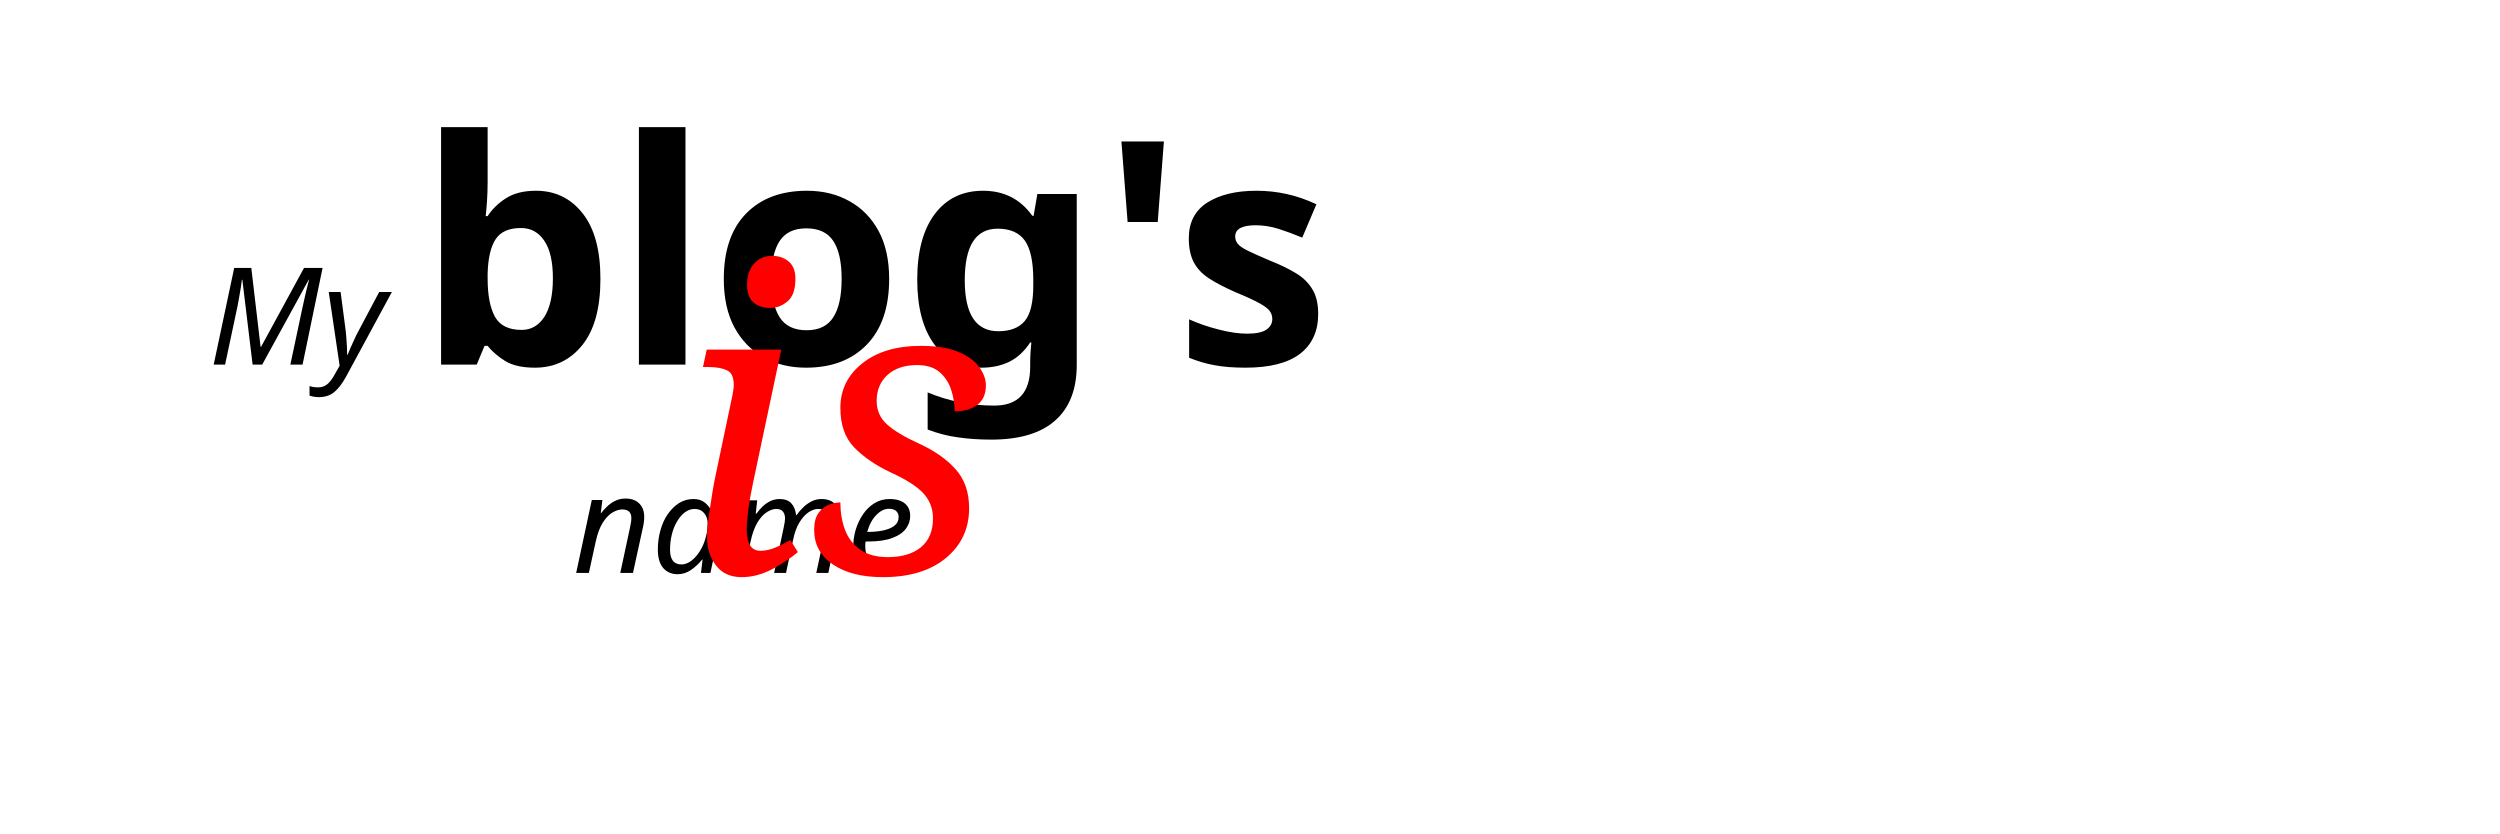
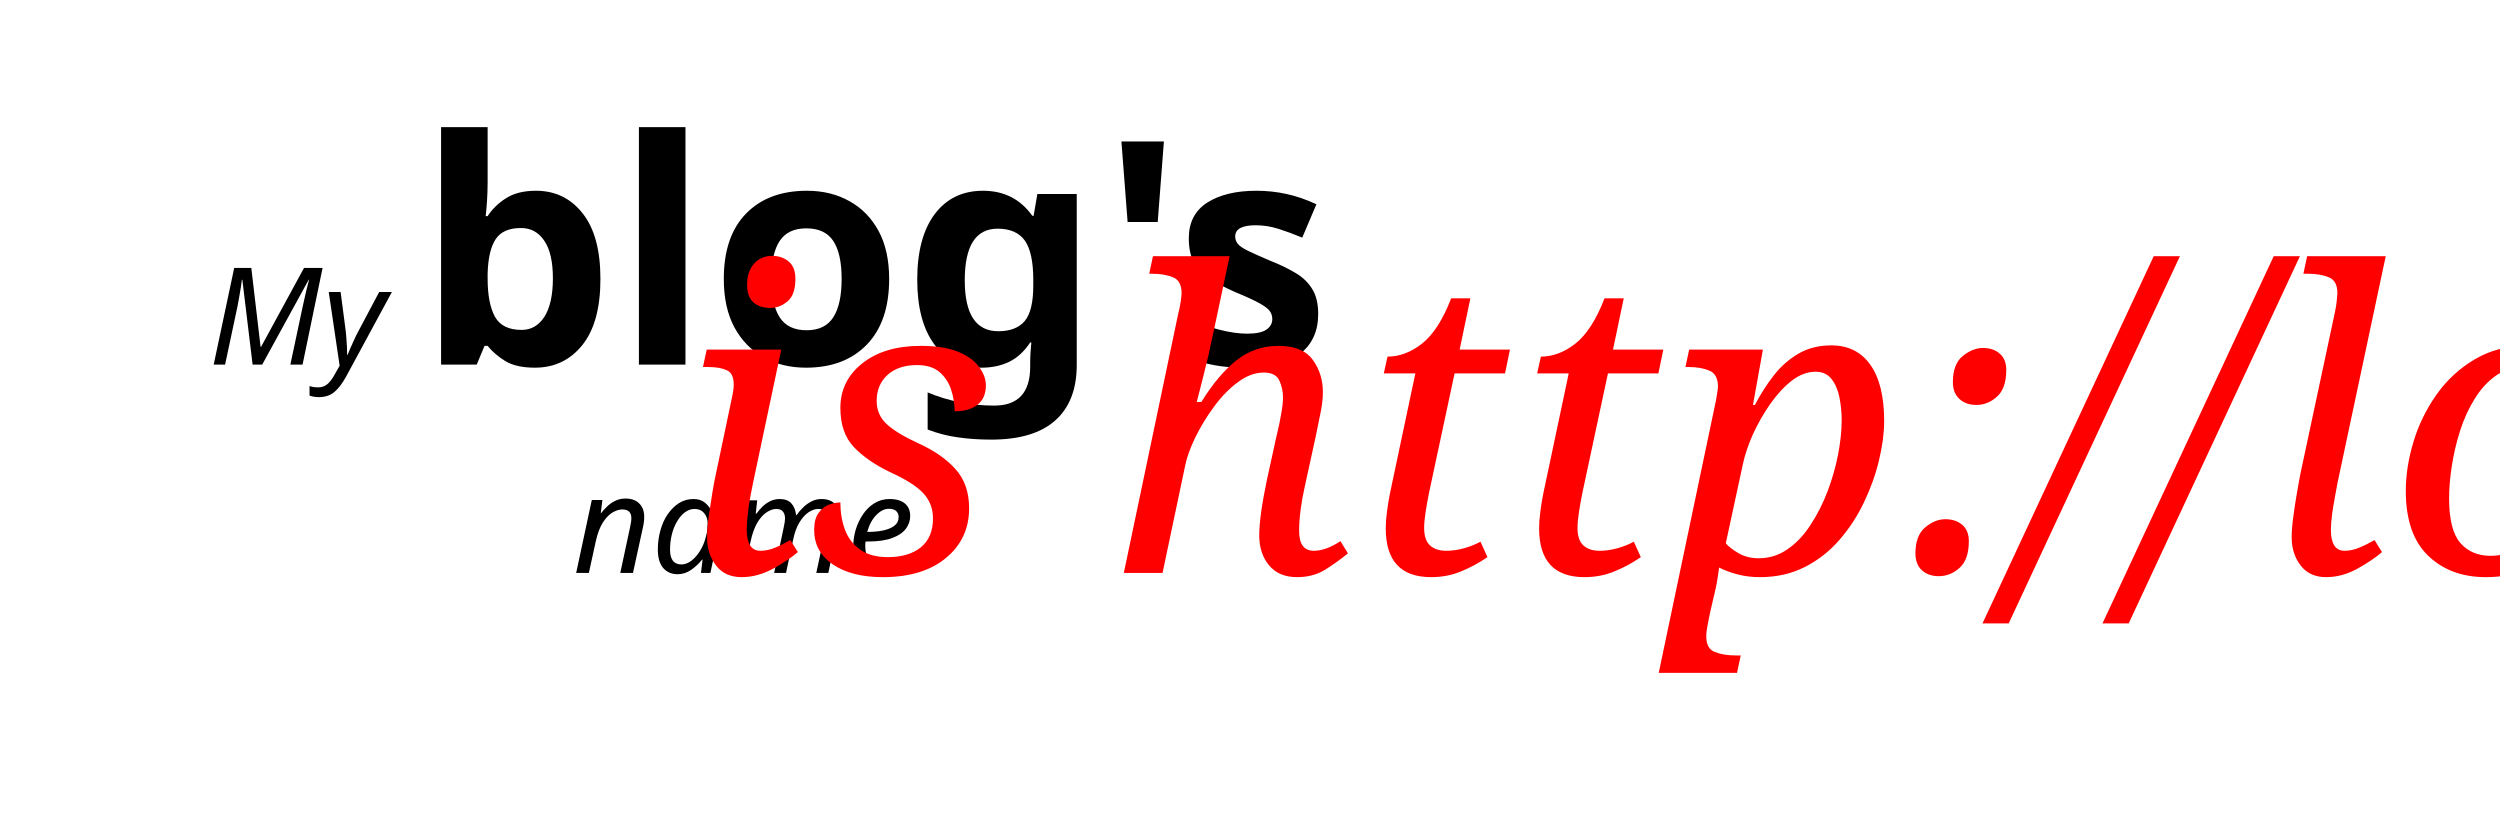
<svg xmlns="http://www.w3.org/2000/svg" viewBox="0 0 240 80">
  <style>
    .small { font: italic 13px sans-serif; }
    .heavy { font: bold 30px sans-serif; }

    /* Note that the color of the text is set with the    *
     * fill property, the color property is for HTML only */
    .Rrrrr { font: italic 40px serif; fill: red; }
  </style>
  <text x="20" y="35" class="small">My</text>
  <text x="40" y="35" class="heavy">blog's</text>
  <text x="55" y="55" class="small">name</text>
-   <text x="65" y="55" class="Rrrrr">is </text>
+   <text x="65" y="55" class="Rrrrr">is http://localhost:4000</text>
</svg>
